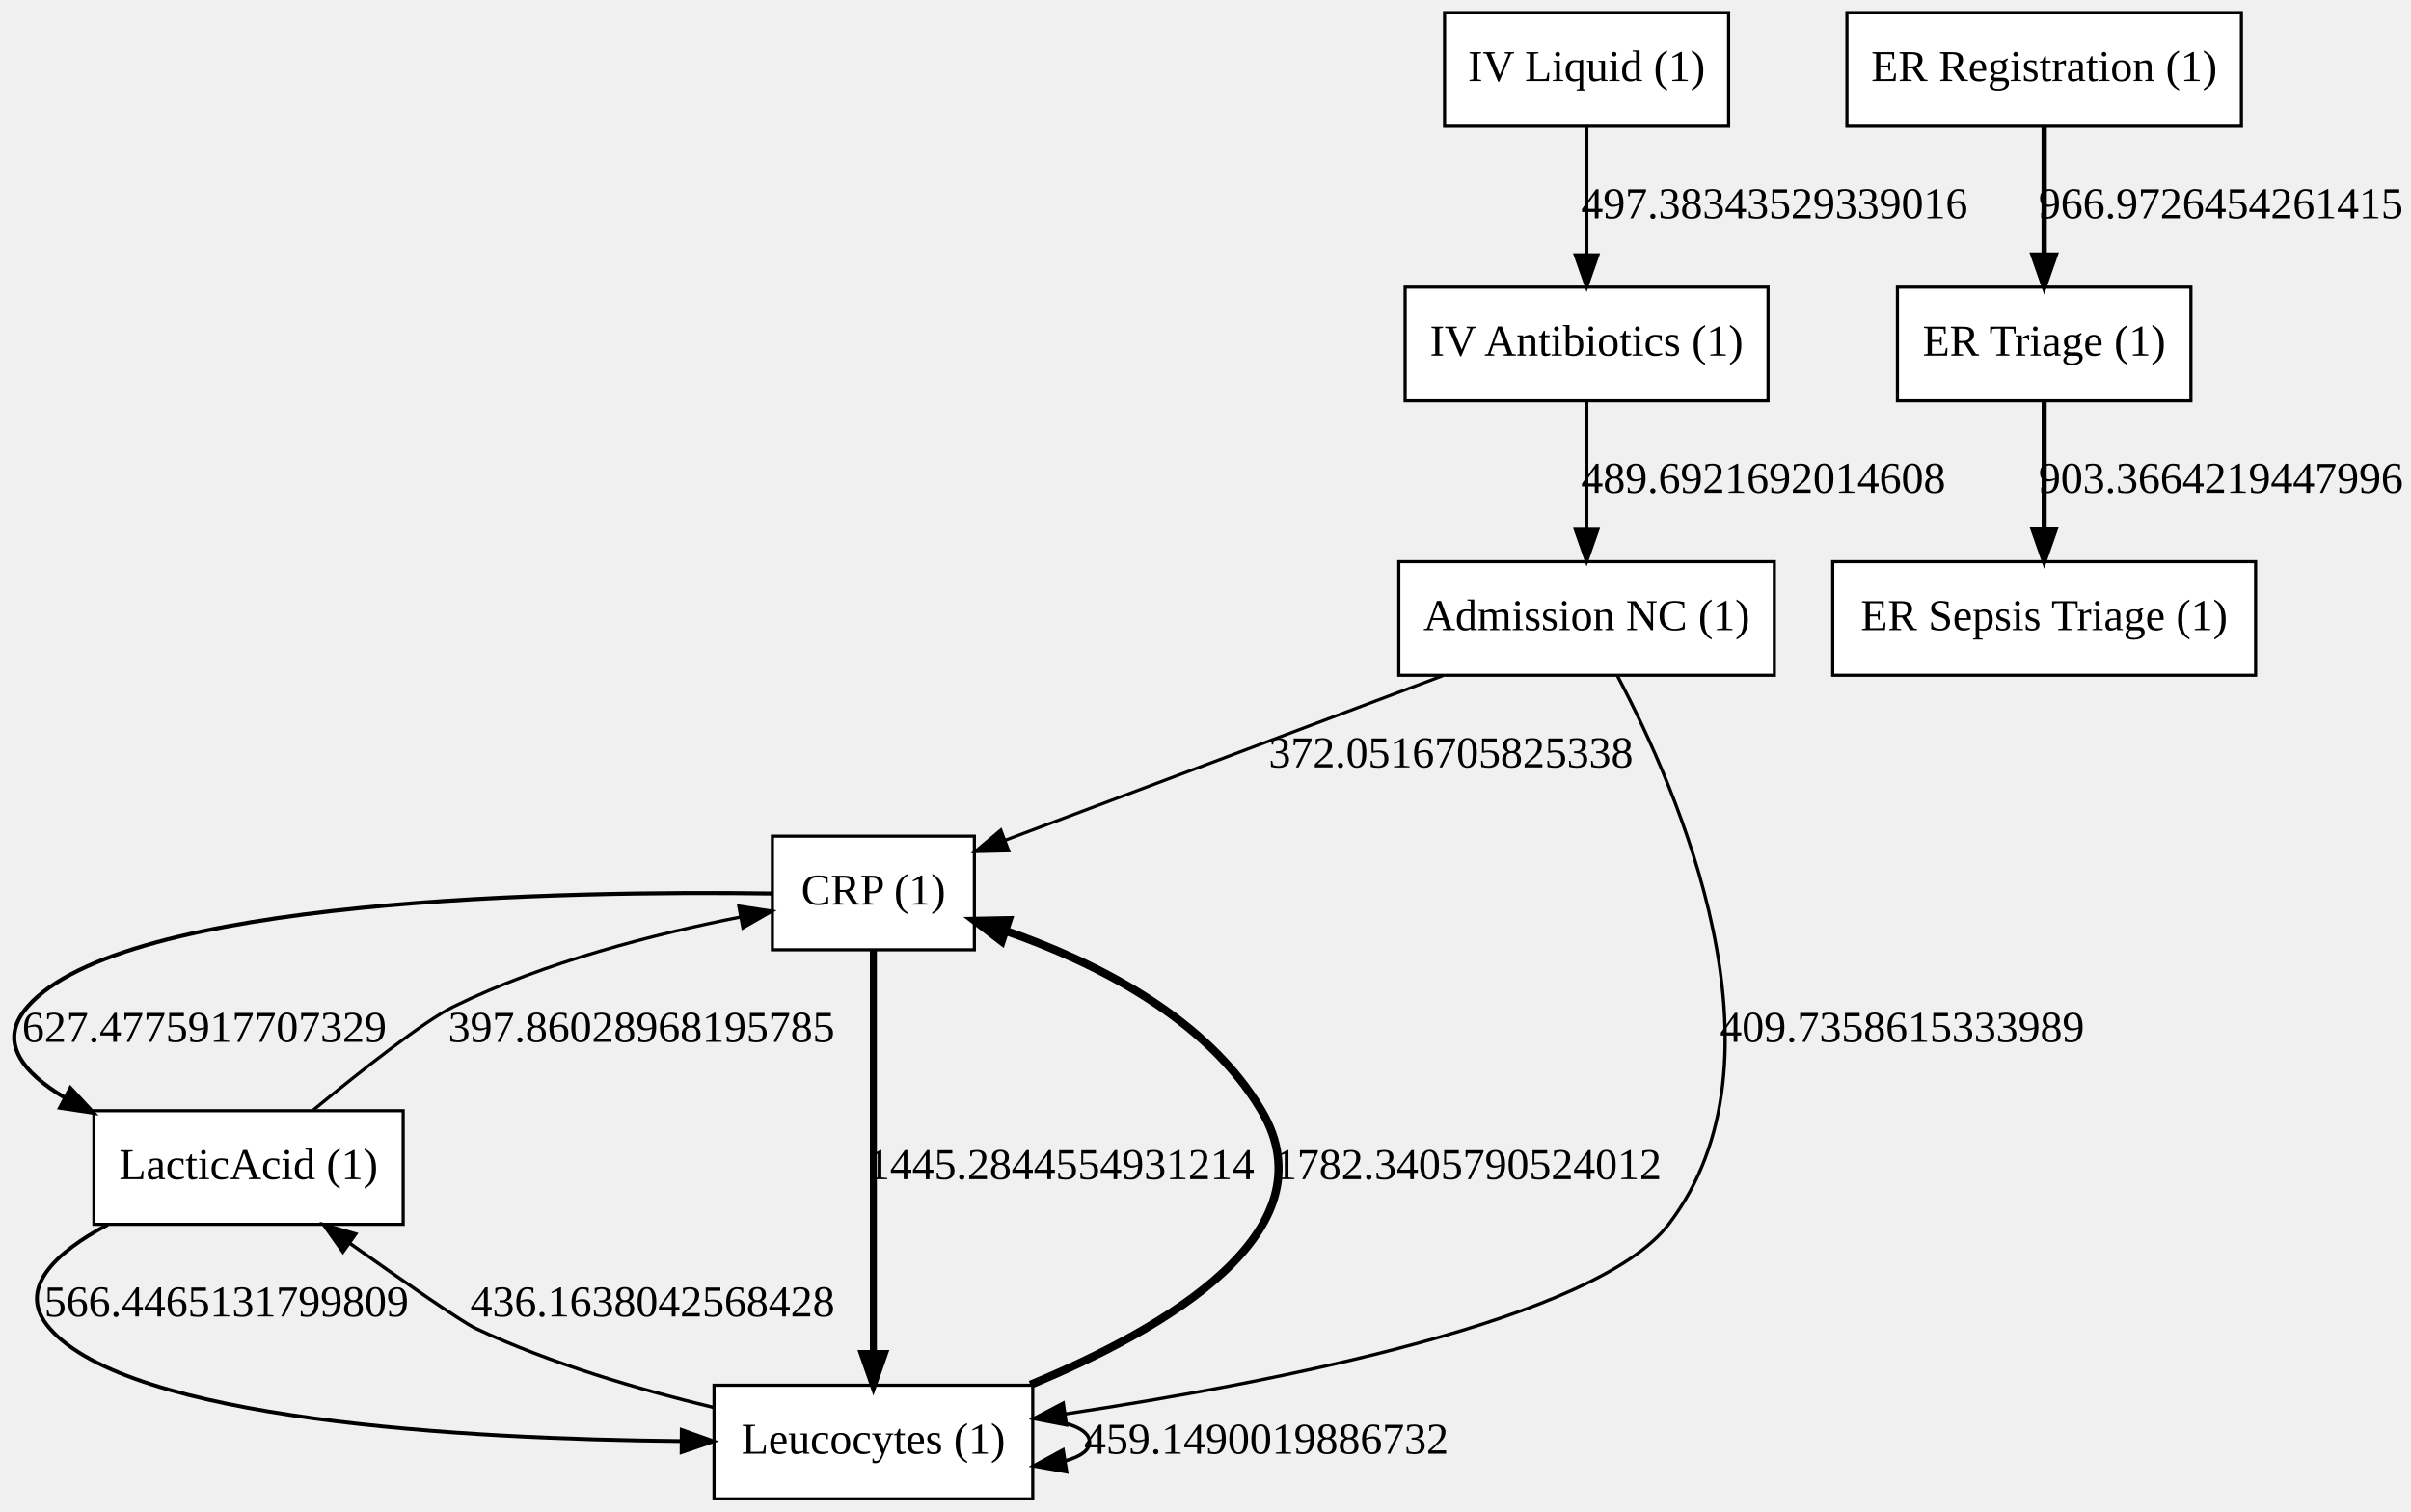
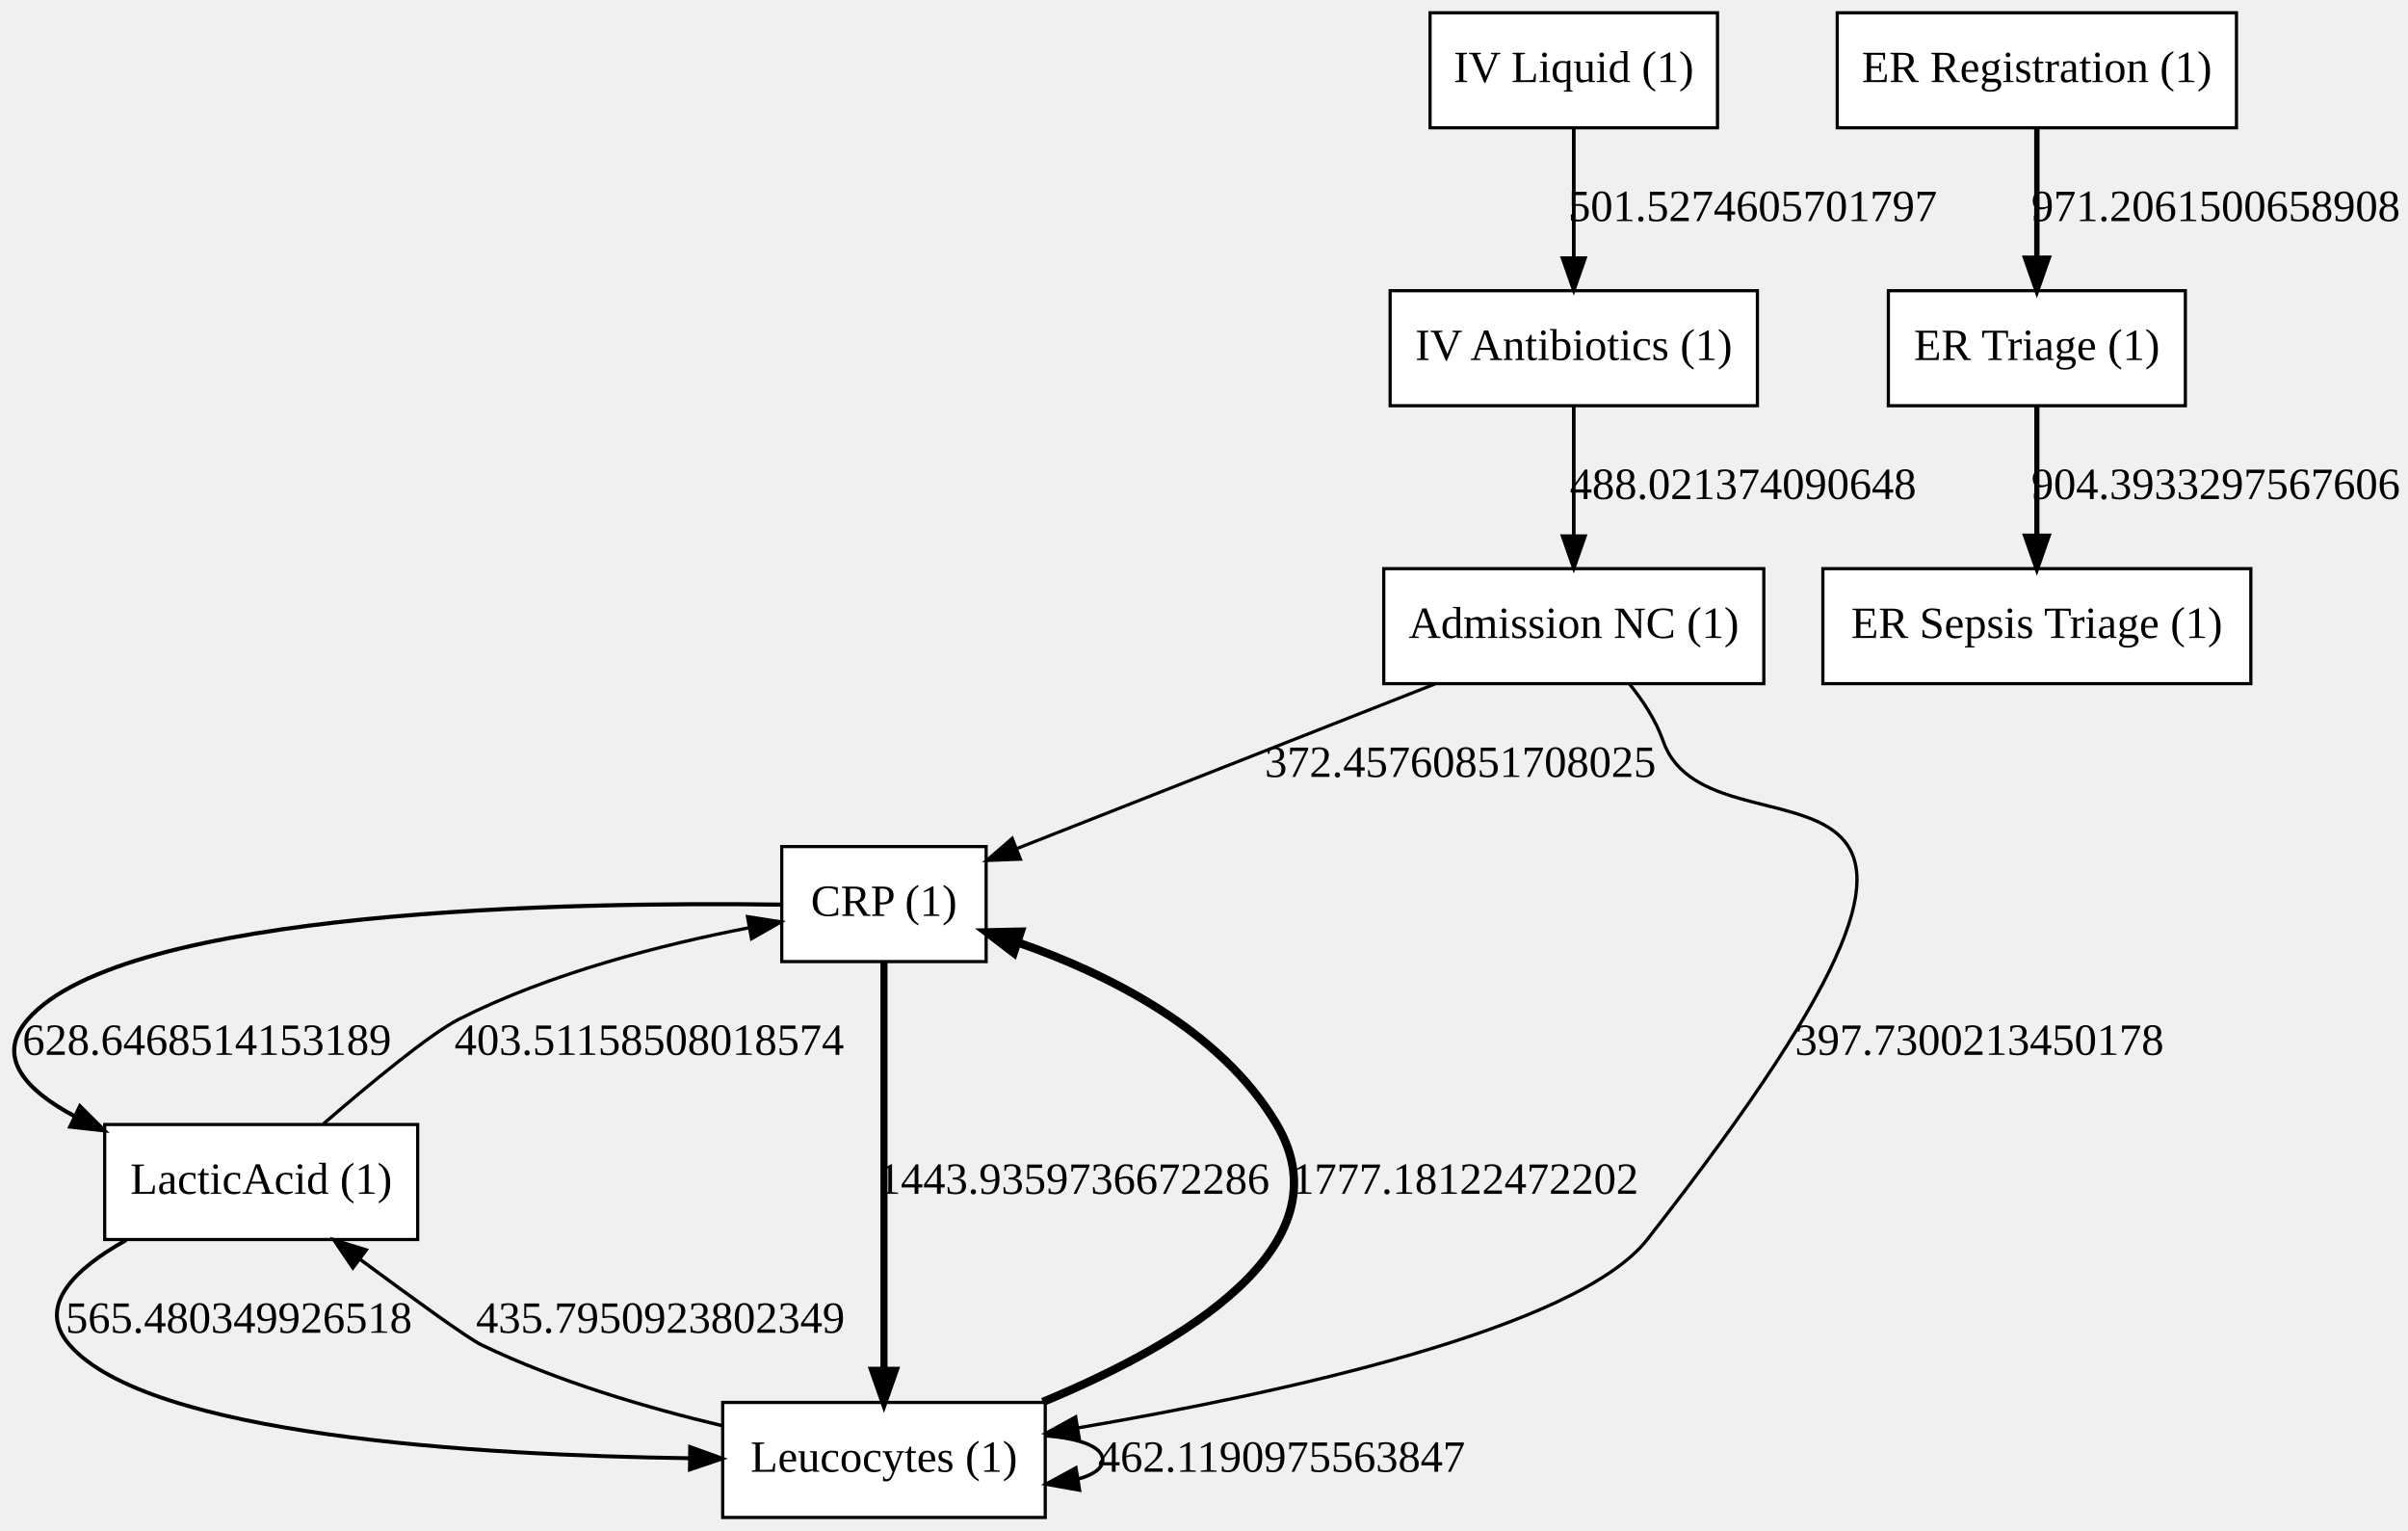
- <svg xmlns="http://www.w3.org/2000/svg" width="764pt" height="479pt" viewBox="0.00 0.00 763.52 479.00">
+ <svg xmlns="http://www.w3.org/2000/svg" width="754pt" height="479pt" viewBox="0.00 0.00 753.58 479.00">
  <g id="graph0" class="graph" transform="scale(1 1) rotate(0) translate(4 475)">
    <g id="node1" class="node">
-       <polygon fill="#ffffff" stroke="black" points="558.019,-297 439.019,-297 439.019,-261 558.019,-261 558.019,-297" />
-       <text text-anchor="middle" x="498.519" y="-275.3" font-family="Times New Roman,serif" font-size="14.00">Admission NC (1)</text>
+       <polygon fill="#ffffff" stroke="black" points="548.077,-297 429.077,-297 429.077,-261 548.077,-261 548.077,-297" />
+       <text text-anchor="middle" x="488.577" y="-275.3" font-family="Times New Roman,serif" font-size="14.00">Admission NC (1)</text>
    </g>
    <g id="node2" class="node">
-       <polygon fill="#ffffff" stroke="black" points="304.519,-210 240.519,-210 240.519,-174 304.519,-174 304.519,-210" />
-       <text text-anchor="middle" x="272.519" y="-188.3" font-family="Times New Roman,serif" font-size="14.00">CRP (1)</text>
+       <polygon fill="#ffffff" stroke="black" points="304.577,-210 240.577,-210 240.577,-174 304.577,-174 304.577,-210" />
+       <text text-anchor="middle" x="272.577" y="-188.3" font-family="Times New Roman,serif" font-size="14.00">CRP (1)</text>
    </g>
    <g id="edge1" class="edge">
-       <path fill="none" stroke="black" d="M453.056,-260.901C412.536,-245.661 353.715,-223.538 314.341,-208.73" />
-       <polygon fill="black" stroke="black" points="315.365,-205.375 304.773,-205.131 312.901,-211.927 315.365,-205.375" />
-       <text text-anchor="middle" x="455.519" y="-231.8" font-family="Times New Roman,serif" font-size="14.00">372.0516705825338</text>
+       <path fill="none" stroke="black" d="M445.126,-260.901C407.015,-245.904 351.966,-224.241 314.36,-209.442" />
+       <polygon fill="black" stroke="black" points="315.308,-206.054 304.72,-205.649 312.744,-212.568 315.308,-206.054" />
+       <text text-anchor="middle" x="453.077" y="-231.8" font-family="Times New Roman,serif" font-size="14.00">372.45760851708025</text>
    </g>
    <g id="node9" class="node">
-       <polygon fill="#ffffff" stroke="black" points="323.019,-36 222.019,-36 222.019,-0 323.019,-0 323.019,-36" />
-       <text text-anchor="middle" x="272.519" y="-14.3" font-family="Times New Roman,serif" font-size="14.00">Leucocytes (1)</text>
+       <polygon fill="#ffffff" stroke="black" points="323.077,-36 222.077,-36 222.077,-0 323.077,-0 323.077,-36" />
+       <text text-anchor="middle" x="272.577" y="-14.3" font-family="Times New Roman,serif" font-size="14.00">Leucocytes (1)</text>
    </g>
    <g id="edge2" class="edge">
-       <path fill="none" stroke="black" stroke-width="1.043" d="M508.267,-260.857C527.412,-224.662 564.708,-139.472 524.519,-87 501.389,-56.802 400.221,-36.967 333.315,-26.89" />
-       <polygon fill="black" stroke="black" stroke-width="1.043" points="333.701,-23.409 323.297,-25.415 332.681,-30.335 333.701,-23.409" />
-       <text text-anchor="middle" x="598.519" y="-144.8" font-family="Times New Roman,serif" font-size="14.00">409.7358615333989</text>
+       <path fill="none" stroke="black" stroke-width="1.029" d="M505.997,-260.912C510.293,-255.617 514.31,-249.462 516.577,-243 531.828,-199.522 648.127,-261.309 511.577,-87 489.607,-58.955 396.503,-38.793 333.197,-28.016" />
+       <polygon fill="black" stroke="black" stroke-width="1.029" points="333.747,-24.559 323.308,-26.367 332.596,-31.464 333.747,-24.559" />
+       <text text-anchor="middle" x="615.577" y="-144.8" font-family="Times New Roman,serif" font-size="14.00">397.7300213450178</text>
    </g>
    <g id="node8" class="node">
-       <polygon fill="#ffffff" stroke="black" points="123.519,-123 25.519,-123 25.519,-87 123.519,-87 123.519,-123" />
-       <text text-anchor="middle" x="74.519" y="-101.3" font-family="Times New Roman,serif" font-size="14.00">LacticAcid (1)</text>
+       <polygon fill="#ffffff" stroke="black" points="126.577,-123 28.577,-123 28.577,-87 126.577,-87 126.577,-123" />
+       <text text-anchor="middle" x="77.577" y="-101.3" font-family="Times New Roman,serif" font-size="14.00">LacticAcid (1)</text>
    </g>
    <g id="edge3" class="edge">
-       <path fill="none" stroke="black" stroke-width="1.29" d="M240.254,-191.828C175.836,-192.715 34.856,-190.557 4.519,-156 -5.109,-145.033 2.812,-135.153 16.288,-127.128" />
-       <polygon fill="black" stroke="black" stroke-width="1.29" points="18.079,-130.141 25.29,-122.378 14.812,-123.95 18.079,-130.141" />
-       <text text-anchor="middle" x="60.519" y="-144.8" font-family="Times New Roman,serif" font-size="14.00">627.4775917707329</text>
+       <path fill="none" stroke="black" stroke-width="1.292" d="M240.312,-191.828C175.894,-192.715 34.914,-190.557 4.577,-156 -5.855,-144.117 3.905,-133.706 19.306,-125.505" />
+       <polygon fill="black" stroke="black" stroke-width="1.292" points="20.838,-128.652 28.349,-121.18 17.818,-122.336 20.838,-128.652" />
+       <text text-anchor="middle" x="60.577" y="-144.8" font-family="Times New Roman,serif" font-size="14.00">628.6468514153189</text>
    </g>
    <g id="edge4" class="edge">
-       <path fill="none" stroke="black" stroke-width="2.218" d="M272.519,-173.879C272.519,-144.001 272.519,-82.113 272.519,-46.274" />
-       <polygon fill="black" stroke="black" stroke-width="2.218" points="276.019,-46.052 272.519,-36.052 269.019,-46.052 276.019,-46.052" />
-       <text text-anchor="middle" x="332.019" y="-101.3" font-family="Times New Roman,serif" font-size="14.00">1445.2844554931214</text>
+       <path fill="none" stroke="black" stroke-width="2.22" d="M272.577,-173.879C272.577,-144.001 272.577,-82.113 272.577,-46.274" />
+       <polygon fill="black" stroke="black" stroke-width="2.22" points="276.077,-46.052 272.577,-36.052 269.077,-46.052 276.077,-46.052" />
+       <text text-anchor="middle" x="332.077" y="-101.3" font-family="Times New Roman,serif" font-size="14.00">1443.9359736672286</text>
    </g>
    <g id="node3" class="node">
-       <polygon fill="#ffffff" stroke="black" points="706.019,-471 581.019,-471 581.019,-435 706.019,-435 706.019,-471" />
-       <text text-anchor="middle" x="643.519" y="-449.3" font-family="Times New Roman,serif" font-size="14.00">ER Registration (1)</text>
+       <polygon fill="#ffffff" stroke="black" points="696.077,-471 571.077,-471 571.077,-435 696.077,-435 696.077,-471" />
+       <text text-anchor="middle" x="633.577" y="-449.3" font-family="Times New Roman,serif" font-size="14.00">ER Registration (1)</text>
    </g>
    <g id="node5" class="node">
-       <polygon fill="#ffffff" stroke="black" points="690.019,-384 597.019,-384 597.019,-348 690.019,-348 690.019,-384" />
-       <text text-anchor="middle" x="643.519" y="-362.3" font-family="Times New Roman,serif" font-size="14.00">ER Triage (1)</text>
+       <polygon fill="#ffffff" stroke="black" points="680.077,-384 587.077,-384 587.077,-348 680.077,-348 680.077,-384" />
+       <text text-anchor="middle" x="633.577" y="-362.3" font-family="Times New Roman,serif" font-size="14.00">ER Triage (1)</text>
    </g>
    <g id="edge5" class="edge">
-       <path fill="none" stroke="black" stroke-width="1.675" d="M643.519,-434.799C643.519,-423.163 643.519,-407.548 643.519,-394.237" />
-       <polygon fill="black" stroke="black" stroke-width="1.675" points="647.019,-394.175 643.519,-384.175 640.019,-394.175 647.019,-394.175" />
-       <text text-anchor="middle" x="699.519" y="-405.8" font-family="Times New Roman,serif" font-size="14.00">966.9726454261415</text>
+       <path fill="none" stroke="black" stroke-width="1.682" d="M633.577,-434.799C633.577,-423.163 633.577,-407.548 633.577,-394.237" />
+       <polygon fill="black" stroke="black" stroke-width="1.682" points="637.077,-394.175 633.577,-384.175 630.077,-394.175 637.077,-394.175" />
+       <text text-anchor="middle" x="689.577" y="-405.8" font-family="Times New Roman,serif" font-size="14.00">971.2061500658908</text>
    </g>
    <g id="node4" class="node">
-       <polygon fill="#ffffff" stroke="black" points="710.519,-297 576.519,-297 576.519,-261 710.519,-261 710.519,-297" />
-       <text text-anchor="middle" x="643.519" y="-275.3" font-family="Times New Roman,serif" font-size="14.00">ER Sepsis Triage (1)</text>
+       <polygon fill="#ffffff" stroke="black" points="700.577,-297 566.577,-297 566.577,-261 700.577,-261 700.577,-297" />
+       <text text-anchor="middle" x="633.577" y="-275.3" font-family="Times New Roman,serif" font-size="14.00">ER Sepsis Triage (1)</text>
    </g>
    <g id="edge6" class="edge">
-       <path fill="none" stroke="black" stroke-width="1.603" d="M643.519,-347.799C643.519,-336.163 643.519,-320.548 643.519,-307.237" />
-       <polygon fill="black" stroke="black" stroke-width="1.603" points="647.019,-307.175 643.519,-297.175 640.019,-307.175 647.019,-307.175" />
-       <text text-anchor="middle" x="699.519" y="-318.8" font-family="Times New Roman,serif" font-size="14.00">903.3664219447996</text>
+       <path fill="none" stroke="black" stroke-width="1.606" d="M633.577,-347.799C633.577,-336.163 633.577,-320.548 633.577,-307.237" />
+       <polygon fill="black" stroke="black" stroke-width="1.606" points="637.077,-307.175 633.577,-297.175 630.077,-307.175 637.077,-307.175" />
+       <text text-anchor="middle" x="689.577" y="-318.8" font-family="Times New Roman,serif" font-size="14.00">904.3933297567606</text>
    </g>
    <g id="node6" class="node">
-       <polygon fill="#ffffff" stroke="black" points="556.019,-384 441.019,-384 441.019,-348 556.019,-348 556.019,-384" />
-       <text text-anchor="middle" x="498.519" y="-362.3" font-family="Times New Roman,serif" font-size="14.00">IV Antibiotics (1)</text>
+       <polygon fill="#ffffff" stroke="black" points="546.077,-384 431.077,-384 431.077,-348 546.077,-348 546.077,-384" />
+       <text text-anchor="middle" x="488.577" y="-362.3" font-family="Times New Roman,serif" font-size="14.00">IV Antibiotics (1)</text>
    </g>
    <g id="edge7" class="edge">
-       <path fill="none" stroke="black" stroke-width="1.133" d="M498.519,-347.799C498.519,-336.163 498.519,-320.548 498.519,-307.237" />
-       <polygon fill="black" stroke="black" stroke-width="1.133" points="502.019,-307.175 498.519,-297.175 495.019,-307.175 502.019,-307.175" />
-       <text text-anchor="middle" x="554.519" y="-318.8" font-family="Times New Roman,serif" font-size="14.00">489.6921692014608</text>
+       <path fill="none" stroke="black" stroke-width="1.132" d="M488.577,-347.799C488.577,-336.163 488.577,-320.548 488.577,-307.237" />
+       <polygon fill="black" stroke="black" stroke-width="1.132" points="492.077,-307.175 488.577,-297.175 485.077,-307.175 492.077,-307.175" />
+       <text text-anchor="middle" x="541.577" y="-318.8" font-family="Times New Roman,serif" font-size="14.00">488.021374090648</text>
    </g>
    <g id="node7" class="node">
-       <polygon fill="#ffffff" stroke="black" points="543.519,-471 453.519,-471 453.519,-435 543.519,-435 543.519,-471" />
-       <text text-anchor="middle" x="498.519" y="-449.3" font-family="Times New Roman,serif" font-size="14.00">IV Liquid (1)</text>
+       <polygon fill="#ffffff" stroke="black" points="533.577,-471 443.577,-471 443.577,-435 533.577,-435 533.577,-471" />
+       <text text-anchor="middle" x="488.577" y="-449.3" font-family="Times New Roman,serif" font-size="14.00">IV Liquid (1)</text>
    </g>
    <g id="edge8" class="edge">
-       <path fill="none" stroke="black" stroke-width="1.142" d="M498.519,-434.799C498.519,-423.163 498.519,-407.548 498.519,-394.237" />
-       <polygon fill="black" stroke="black" stroke-width="1.142" points="502.019,-394.175 498.519,-384.175 495.019,-394.175 502.019,-394.175" />
-       <text text-anchor="middle" x="558.019" y="-405.8" font-family="Times New Roman,serif" font-size="14.00">497.38343529339016</text>
+       <path fill="none" stroke="black" stroke-width="1.147" d="M488.577,-434.799C488.577,-423.163 488.577,-407.548 488.577,-394.237" />
+       <polygon fill="black" stroke="black" stroke-width="1.147" points="492.077,-394.175 488.577,-384.175 485.077,-394.175 492.077,-394.175" />
+       <text text-anchor="middle" x="544.577" y="-405.8" font-family="Times New Roman,serif" font-size="14.00">501.5274605701797</text>
    </g>
    <g id="edge9" class="edge">
-       <path fill="none" stroke="black" stroke-width="1.029" d="M95.041,-123.224C110.36,-135.8 130.19,-151.419 139.519,-156 168.309,-170.139 203.508,-179.077 230.461,-184.379" />
-       <polygon fill="black" stroke="black" stroke-width="1.029" points="229.883,-187.832 240.357,-186.236 231.174,-180.952 229.883,-187.832" />
-       <text text-anchor="middle" x="199.019" y="-144.8" font-family="Times New Roman,serif" font-size="14.00">397.86028968195785</text>
+       <path fill="none" stroke="black" stroke-width="1.035" d="M97.091,-123.239C111.669,-135.824 130.568,-151.446 139.577,-156 168.203,-170.469 203.41,-179.39 230.408,-184.602" />
+       <polygon fill="black" stroke="black" stroke-width="1.035" points="229.855,-188.059 240.323,-186.422 231.119,-181.174 229.855,-188.059" />
+       <text text-anchor="middle" x="199.077" y="-144.8" font-family="Times New Roman,serif" font-size="14.00">403.51158508018574</text>
    </g>
    <g id="edge10" class="edge">
-       <path fill="none" stroke="black" stroke-width="1.221" d="M29.877,-86.887C13.207,-77.993 0.67,-66.401 11.519,-54 36.966,-24.912 142.642,-18.98 211.475,-18.304" />
-       <polygon fill="black" stroke="black" stroke-width="1.221" points="211.791,-21.803 221.769,-18.239 211.747,-14.803 211.791,-21.803" />
-       <text text-anchor="middle" x="67.519" y="-57.8" font-family="Times New Roman,serif" font-size="14.00">566.4465131799809</text>
+       <path fill="none" stroke="black" stroke-width="1.22" d="M35.306,-86.816C19.19,-77.82 6.971,-66.161 17.577,-54 42.266,-25.691 144.503,-19.469 211.786,-18.534" />
+       <polygon fill="black" stroke="black" stroke-width="1.22" points="211.894,-22.033 221.857,-18.429 211.821,-15.033 211.894,-22.033" />
+       <text text-anchor="middle" x="70.577" y="-57.8" font-family="Times New Roman,serif" font-size="14.00">565.480349926518</text>
    </g>
    <g id="edge11" class="edge">
-       <path fill="none" stroke="black" stroke-width="2.6" d="M322.252,-36.152C365.52,-54.052 418.036,-84.822 395.519,-123 378.11,-152.517 342.784,-170.113 314.439,-179.985" />
-       <polygon fill="black" stroke="black" stroke-width="2.6" points="313.157,-176.721 304.744,-183.161 315.337,-183.373 313.157,-176.721" />
-       <text text-anchor="middle" x="461.019" y="-101.3" font-family="Times New Roman,serif" font-size="14.00">1782.3405790524012</text>
+       <path fill="none" stroke="black" stroke-width="2.6" d="M322.31,-36.152C365.578,-54.052 418.094,-84.822 395.577,-123 378.168,-152.517 342.842,-170.113 314.497,-179.985" />
+       <polygon fill="black" stroke="black" stroke-width="2.6" points="313.216,-176.721 304.803,-183.161 315.395,-183.373 313.216,-176.721" />
+       <text text-anchor="middle" x="454.577" y="-101.3" font-family="Times New Roman,serif" font-size="14.00">1777.18122472202</text>
    </g>
    <g id="edge12" class="edge">
-       <path fill="none" stroke="black" stroke-width="1.073" d="M221.768,-28.985C198.221,-34.643 170.255,-42.855 146.519,-54 142.05,-56.098 123.611,-68.917 106.514,-81.048" />
-       <polygon fill="black" stroke="black" stroke-width="1.073" points="104.413,-78.248 98.296,-86.898 108.472,-83.95 104.413,-78.248" />
-       <text text-anchor="middle" x="202.519" y="-57.8" font-family="Times New Roman,serif" font-size="14.00">436.1638042568428</text>
+       <path fill="none" stroke="black" stroke-width="1.072" d="M222.03,-28.697C198.397,-34.31 170.302,-42.568 146.577,-54 142.293,-56.064 124.904,-68.669 108.656,-80.706" />
+       <polygon fill="black" stroke="black" stroke-width="1.072" points="106.276,-78.114 100.339,-86.889 110.452,-83.732 106.276,-78.114" />
+       <text text-anchor="middle" x="202.577" y="-57.8" font-family="Times New Roman,serif" font-size="14.00">435.7950923802349</text>
    </g>
    <g id="edge13" class="edge">
-       <path fill="none" stroke="black" stroke-width="1.099" d="M323.303,-25.575C333.626,-24.75 341.019,-22.225 341.019,-18 341.019,-15.36 338.131,-13.383 333.445,-12.071" />
-       <polygon fill="black" stroke="black" stroke-width="1.099" points="333.734,-8.572 323.303,-10.425 332.613,-15.482 333.734,-8.572" />
-       <text text-anchor="middle" x="397.019" y="-14.3" font-family="Times New Roman,serif" font-size="14.00">459.1490019886732</text>
+       <path fill="none" stroke="black" stroke-width="1.102" d="M323.361,-25.575C333.684,-24.75 341.077,-22.225 341.077,-18 341.077,-15.36 338.189,-13.383 333.503,-12.071" />
+       <polygon fill="black" stroke="black" stroke-width="1.102" points="333.792,-8.572 323.361,-10.425 332.671,-15.482 333.792,-8.572" />
+       <text text-anchor="middle" x="397.077" y="-14.3" font-family="Times New Roman,serif" font-size="14.00">462.1190975563847</text>
    </g>
  </g>
</svg>
